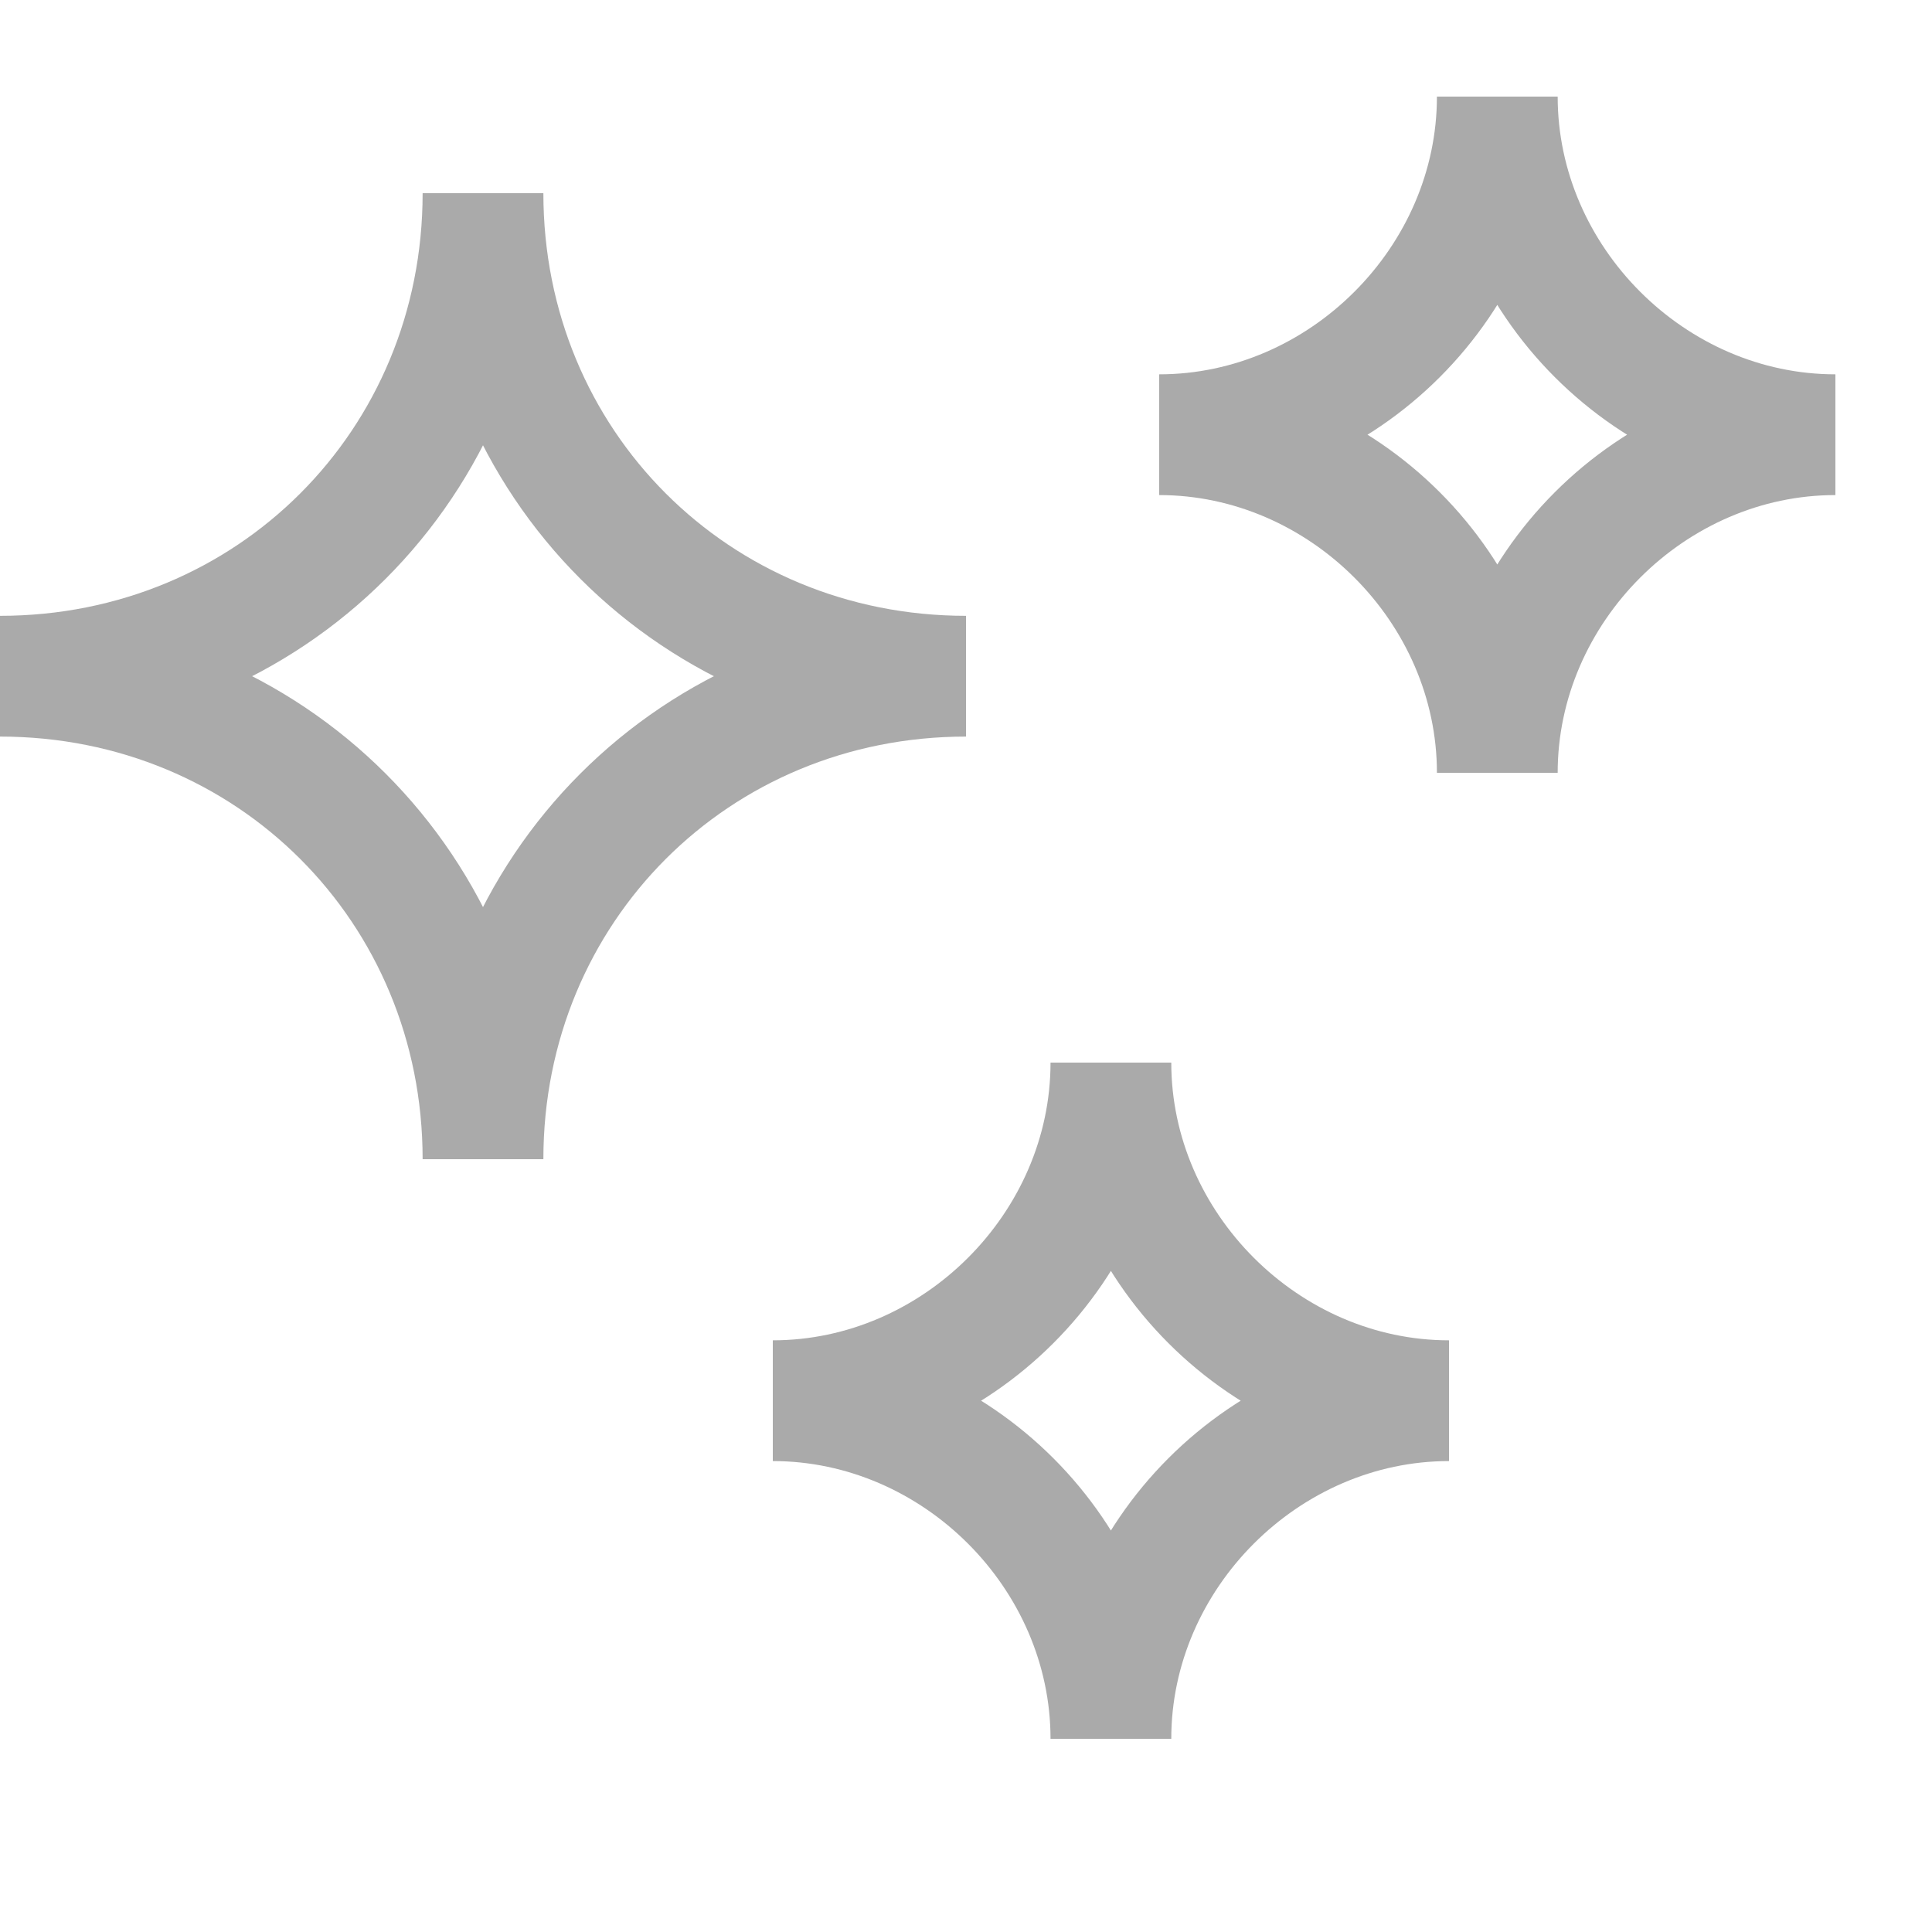
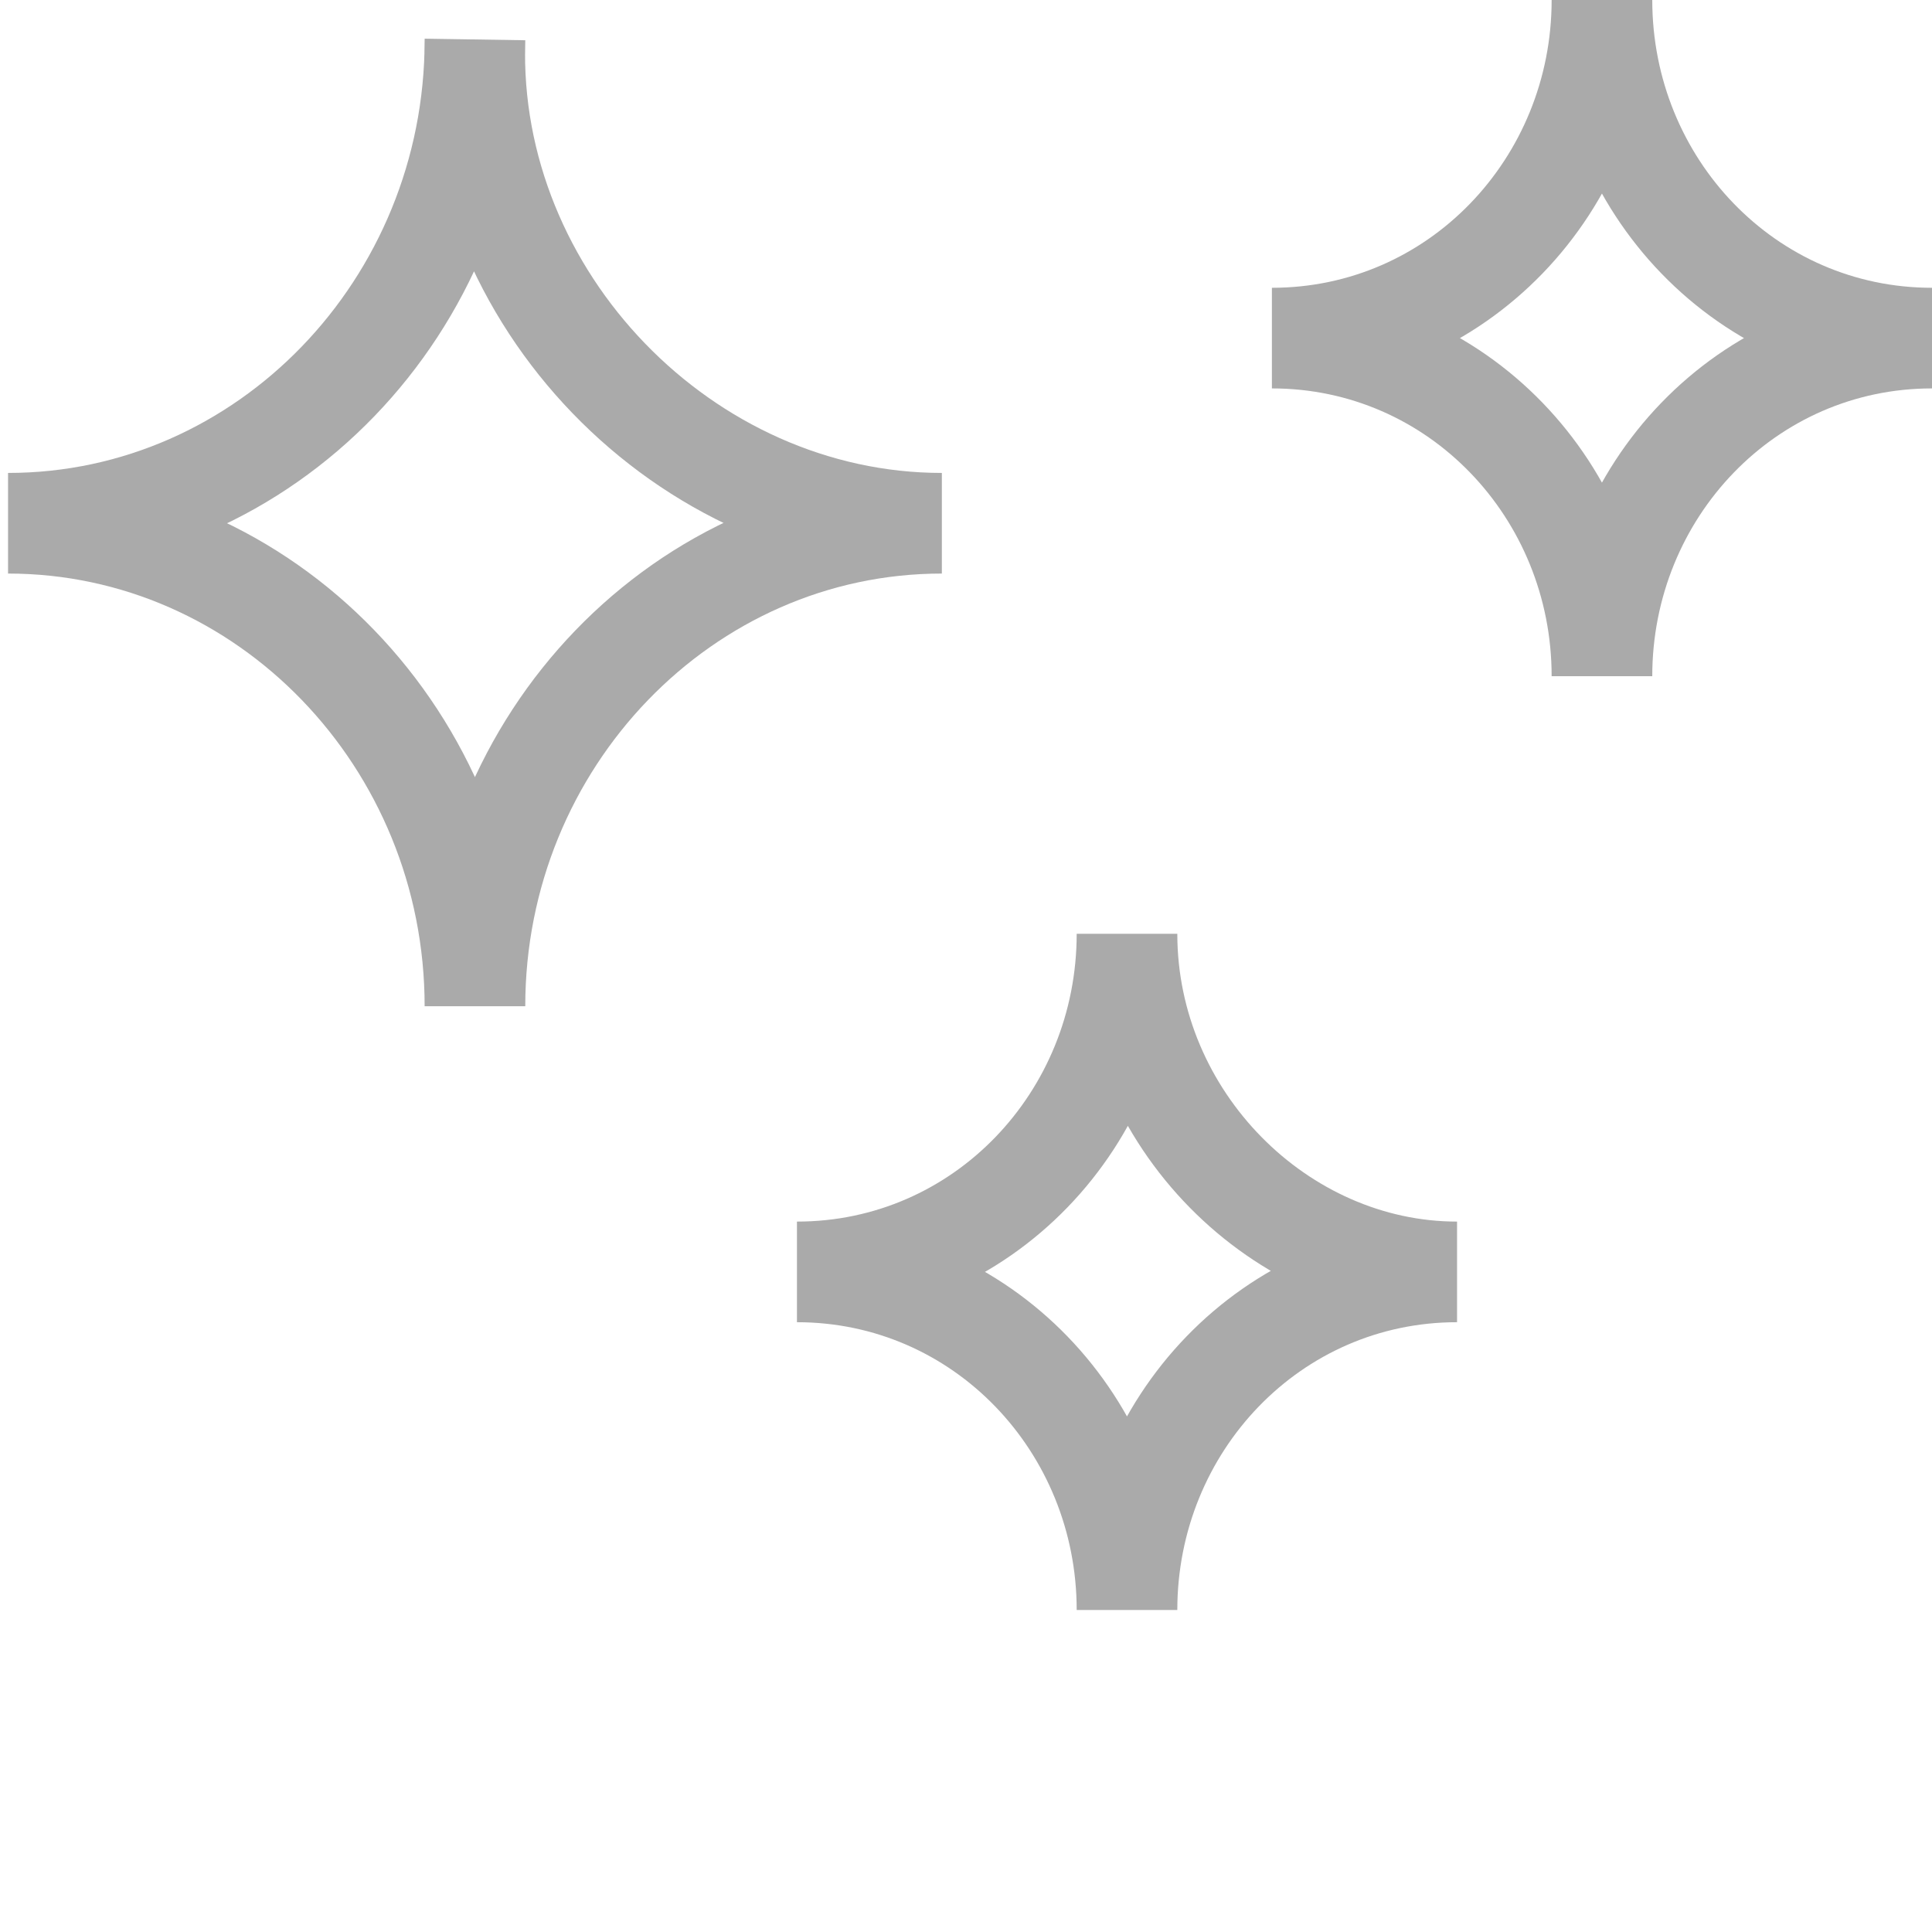
- <svg xmlns="http://www.w3.org/2000/svg" class="svg-icon svg-sparkles" viewBox="0 0 20 20">
+ <svg xmlns="http://www.w3.org/2000/svg" class="svg-icon svg-sparkles" viewBox="0 0 24 24">
  <g stroke-width="1.25" fill="none" stroke="#aaa">
-     <path d="M10,7c-2.8,0-5,2.2-5,5c0-2.8-2.2-5-5-5c2.8,0,5-2.2,5-5 C5,4.8,7.2,7,10,7z" />
+     <path d="M18.1,15.8c-2.3,0-4.1,1.9-4.1,4.2 c0-2.3-1.8-4.2-4.1-4.2c2.3,0,4.1-1.9,4.1-4.2C14,13.9,15.9,15.8,18.1,15.8z" />
  </g>
  <g stroke-width="1.25" fill="none" stroke="#aaa">
-     <path d="M15,14.5c-1.9,0-3.5,1.6-3.5,3.5c0-1.9-1.6-3.5-3.5-3.5 c1.9,0,3.5-1.6,3.5-3.5C11.5,12.9,13.1,14.5,15,14.5z" />
+     <path d="M11.7,6.5c-3.2,0-5.8,2.7-5.8,6 c0-3.3-2.6-6-5.8-6c3.2,0,5.8-2.7,5.8-6C5.8,3.7,8.5,6.5,11.7,6.5z" />
  </g>
  <g stroke-width="1.25" fill="none" stroke="#aaa">
-     <path d="M19,4.5c-1.9,0-3.5,1.6-3.5,3.5c0-1.9-1.6-3.5-3.5-3.5 c1.9,0,3.5-1.6,3.5-3.5C15.5,2.9,17.1,4.5,19,4.5z" />
+     <path d="M24,4.2c-2.3,0-4.1,1.9-4.1,4.2 c0-2.3-1.8-4.2-4.1-4.2c2.3,0,4.1-1.9,4.1-4.2C19.9,2.3,21.7,4.2,24,4.2z" />
  </g>
</svg>
